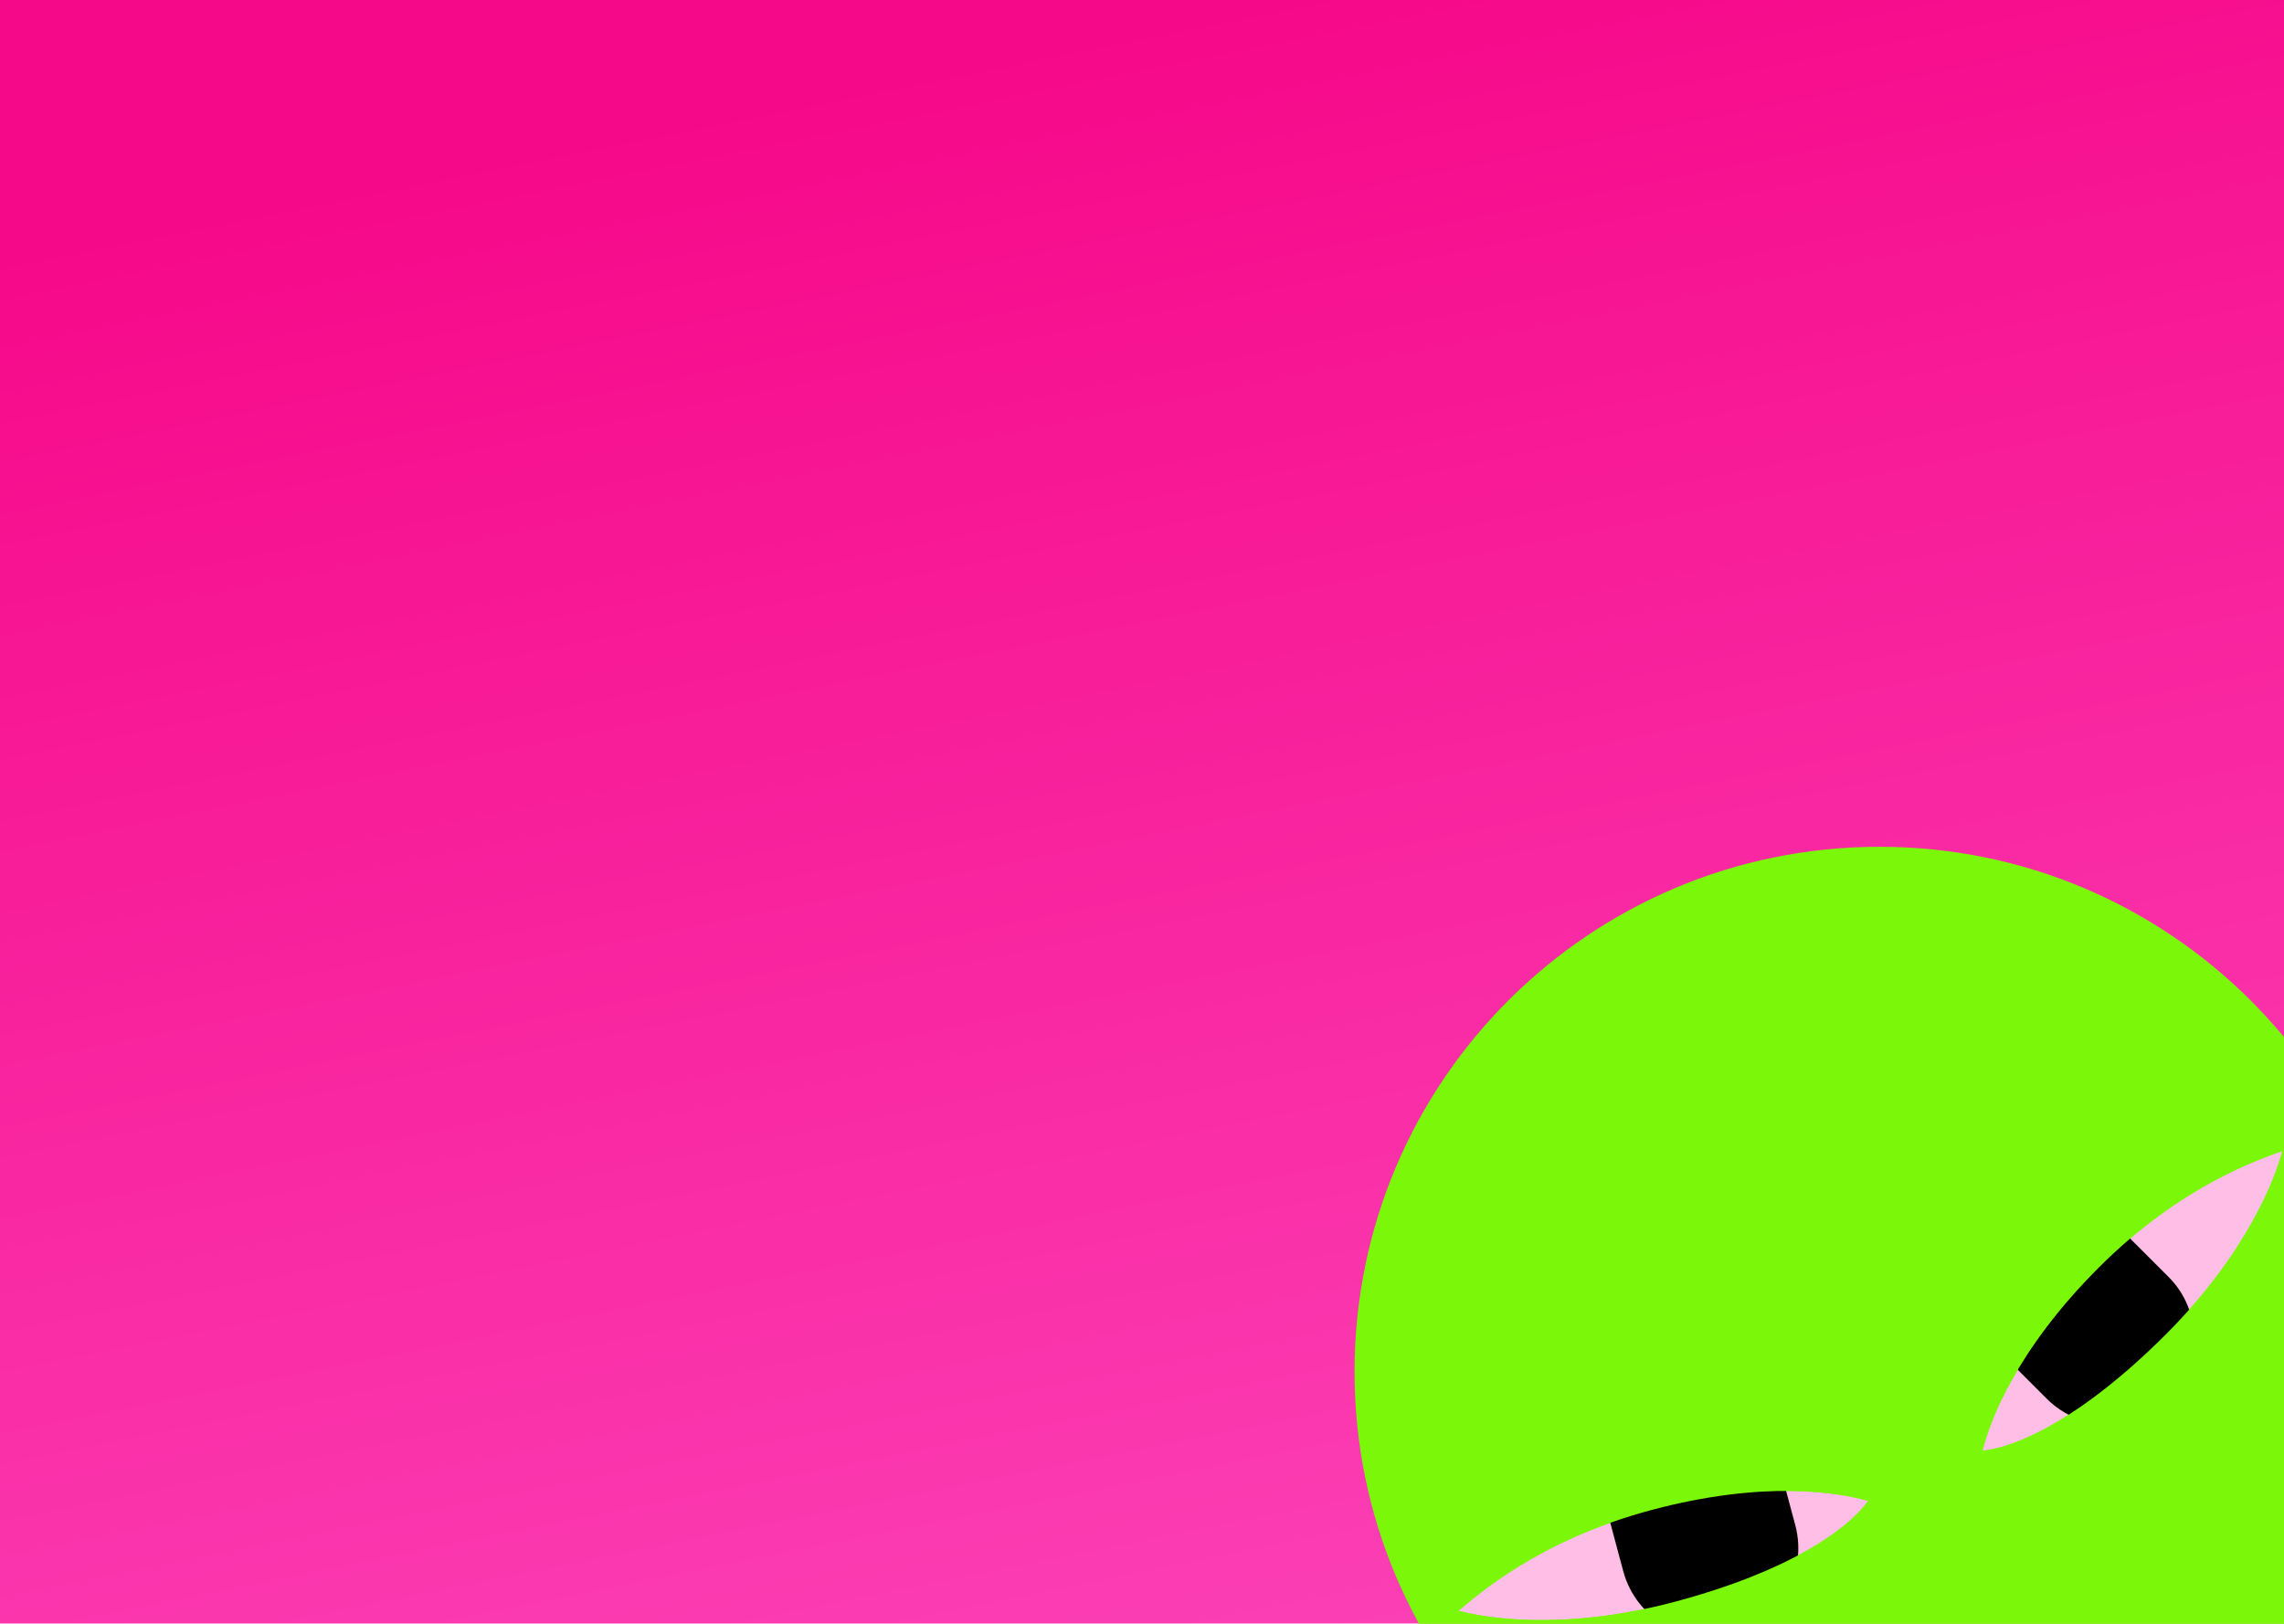
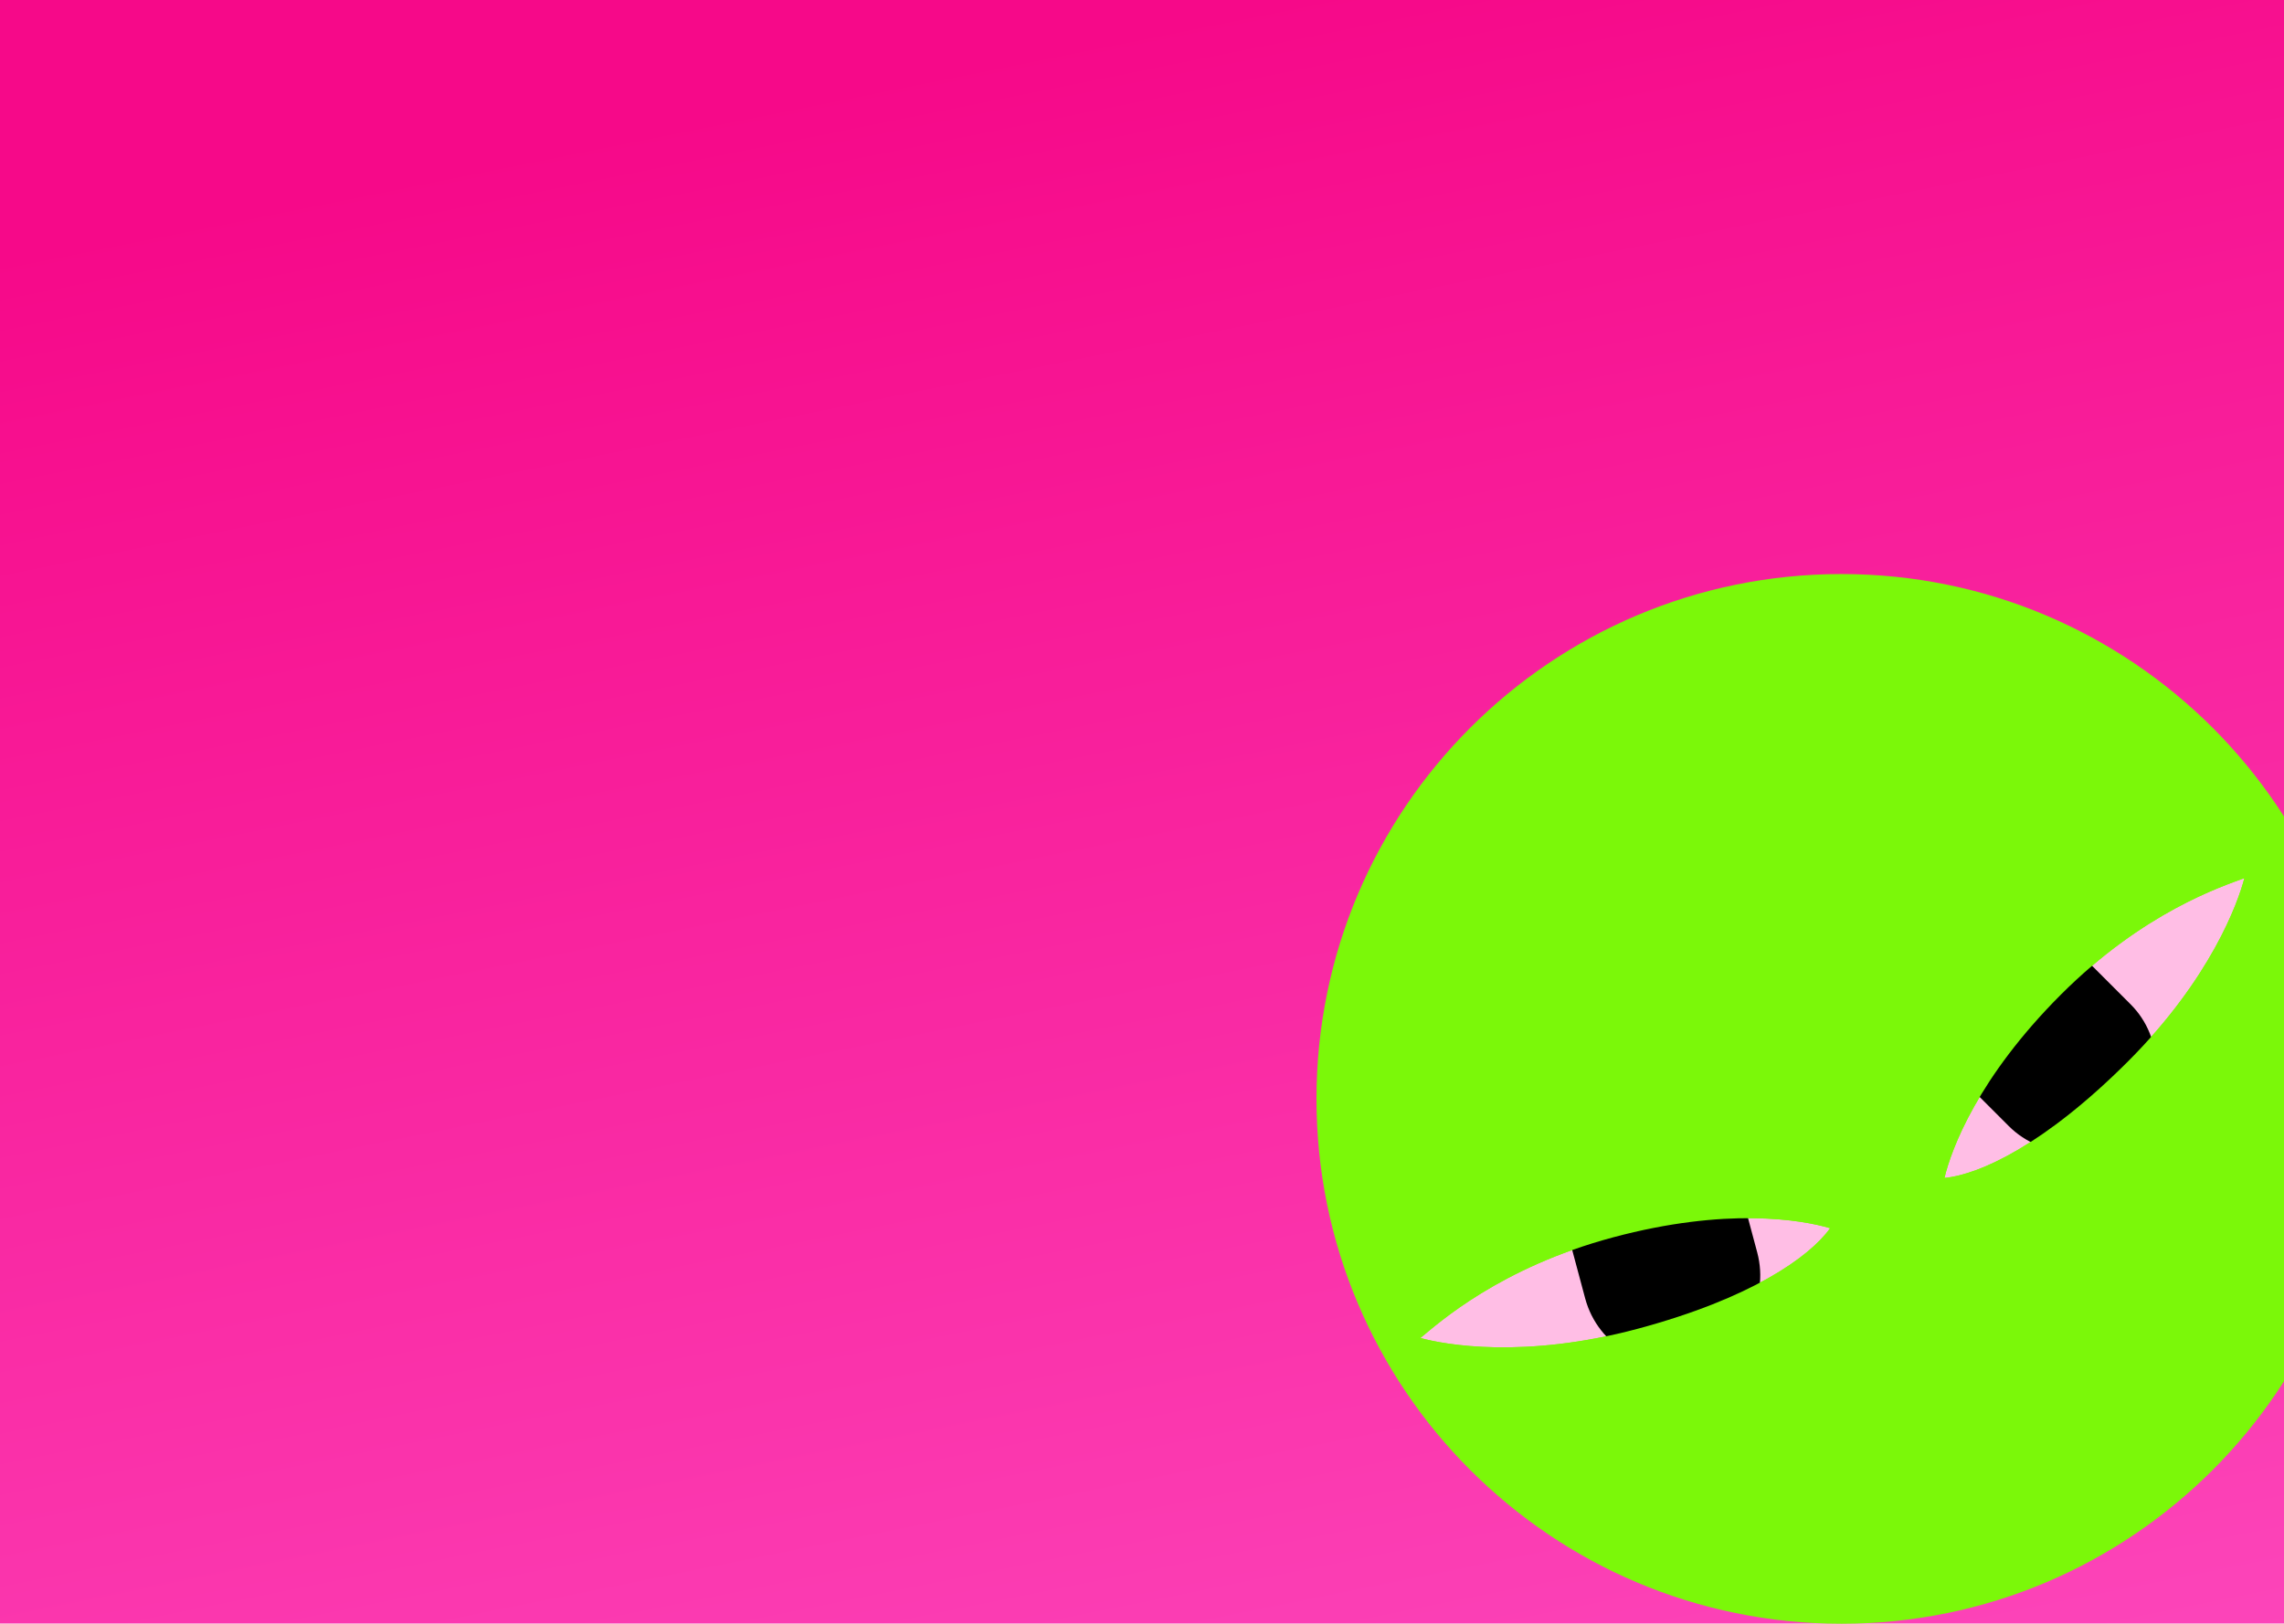
<svg xmlns="http://www.w3.org/2000/svg" width="1440" height="1024" viewBox="0 0 1440 1024" fill="none">
  <g clip-path="url(#clip0_309_1957)">
    <rect width="1440" height="1024" fill="white" />
    <mask id="mask0_309_1957" style="mask-type:alpha" maskUnits="userSpaceOnUse" x="0" y="0" width="1440" height="2028">
      <rect width="1440" height="2027.46" fill="#F60989" />
    </mask>
    <g mask="url(#mask0_309_1957)">
      <rect width="1440" height="1024" fill="url(#paint0_linear_309_1957)" />
    </g>
-     <circle cx="1184.98" cy="864.98" r="330.98" fill="#7BF809" />
-     <mask id="mask1_309_1957" style="mask-type:alpha" maskUnits="userSpaceOnUse" x="919" y="940" width="259" height="82">
-       <path d="M1177.84 946.535C1164.72 964.859 1127.74 990.864 1056.41 1009.98C985.078 1029.09 934.835 1020.02 919.527 1015.75C931.133 1006.2 969.625 971.42 1040.96 952.308C1112.29 933.195 1159.64 941.109 1177.84 946.535Z" fill="#D9D9D9" />
+     <circle cx="1160.98" cy="692.98" r="330.98" fill="#7BF809" />
+     <mask id="mask1_309_1957" style="mask-type:alpha" maskUnits="userSpaceOnUse" x="895" y="768" width="259" height="82">
+       <path d="M1153.84 774.535C1140.72 792.859 1103.74 818.864 1032.41 837.977C961.078 857.089 910.835 848.017 895.527 843.749C907.133 834.201 945.625 799.42 1016.96 780.308C1088.29 761.195 1135.64 769.109 1153.84 774.535Z" fill="#D9D9D9" />
    </mask>
    <g mask="url(#mask1_309_1957)">
-       <path d="M1177.84 946.535C1164.72 964.859 1127.74 990.864 1056.41 1009.98C985.078 1029.09 934.835 1020.02 919.527 1015.75C931.133 1006.2 969.625 971.42 1040.96 952.308C1112.29 933.195 1159.64 941.109 1177.84 946.535Z" fill="#FFBEE5" />
-       <rect x="999.879" y="902.986" width="112.281" height="147.053" rx="56.141" transform="rotate(-15 999.879 902.986)" fill="black" />
+       <path d="M1153.84 774.535C1140.72 792.859 1103.74 818.864 1032.41 837.977C961.078 857.089 910.835 848.017 895.527 843.749C907.133 834.201 945.625 799.42 1016.96 780.308C1088.29 761.195 1135.64 769.109 1153.84 774.535Z" fill="#FFBEE5" />
+       <rect x="975.879" y="730.986" width="112.281" height="147.053" rx="56.141" transform="rotate(-15 975.879 730.986)" fill="black" />
    </g>
-     <mask id="mask2_309_1957" style="mask-type:alpha" maskUnits="userSpaceOnUse" x="1249" y="725" width="191" height="190">
-       <path d="M1249.93 914.854C1272.35 912.655 1313.36 893.632 1365.58 841.415C1417.8 789.198 1435.06 741.151 1439.02 725.759C1424.95 731.036 1375.58 746.981 1323.36 799.198C1271.15 851.415 1254.32 896.384 1249.93 914.854Z" fill="#D9D9D9" />
+     <mask id="mask2_309_1957" style="mask-type:alpha" maskUnits="userSpaceOnUse" x="1225" y="553" width="191" height="190">
+       <path d="M1225.93 742.854C1248.35 740.655 1289.36 721.632 1341.58 669.415C1393.8 617.198 1411.06 569.151 1415.02 553.759C1400.95 559.036 1351.58 574.981 1299.36 627.198C1247.15 679.415 1230.32 724.384 1225.93 742.854Z" fill="#D9D9D9" />
    </mask>
    <g mask="url(#mask2_309_1957)">
-       <path d="M1249.93 914.854C1272.35 912.655 1313.36 893.632 1365.58 841.415C1417.8 789.198 1435.06 741.151 1439.02 725.759C1424.95 731.036 1375.58 746.981 1323.36 799.198C1271.15 851.415 1254.32 896.384 1249.93 914.854Z" fill="#FFBEE5" />
-       <rect width="108.607" height="142.241" rx="54.304" transform="matrix(-0.707107 0.707107 0.707107 0.707107 1305.13 743.185)" fill="black" />
+       <path d="M1225.93 742.854C1248.35 740.655 1289.36 721.632 1341.58 669.415C1393.8 617.198 1411.06 569.151 1415.02 553.759C1400.95 559.036 1351.58 574.981 1299.36 627.198C1247.15 679.415 1230.32 724.384 1225.93 742.854Z" fill="#FFBEE5" />
+       <rect width="108.607" height="142.241" rx="54.304" transform="matrix(-0.707107 0.707107 0.707107 0.707107 1281.13 571.185)" fill="black" />
    </g>
  </g>
  <defs>
    <linearGradient id="paint0_linear_309_1957" x1="240" y1="112.17" x2="535.094" y2="1578.89" gradientUnits="userSpaceOnUse">
      <stop stop-color="#F60989" />
      <stop offset="1" stop-color="#FE58C9" />
    </linearGradient>
    <clipPath id="clip0_309_1957">
      <rect width="1440" height="1024" fill="white" />
    </clipPath>
  </defs>
</svg>
